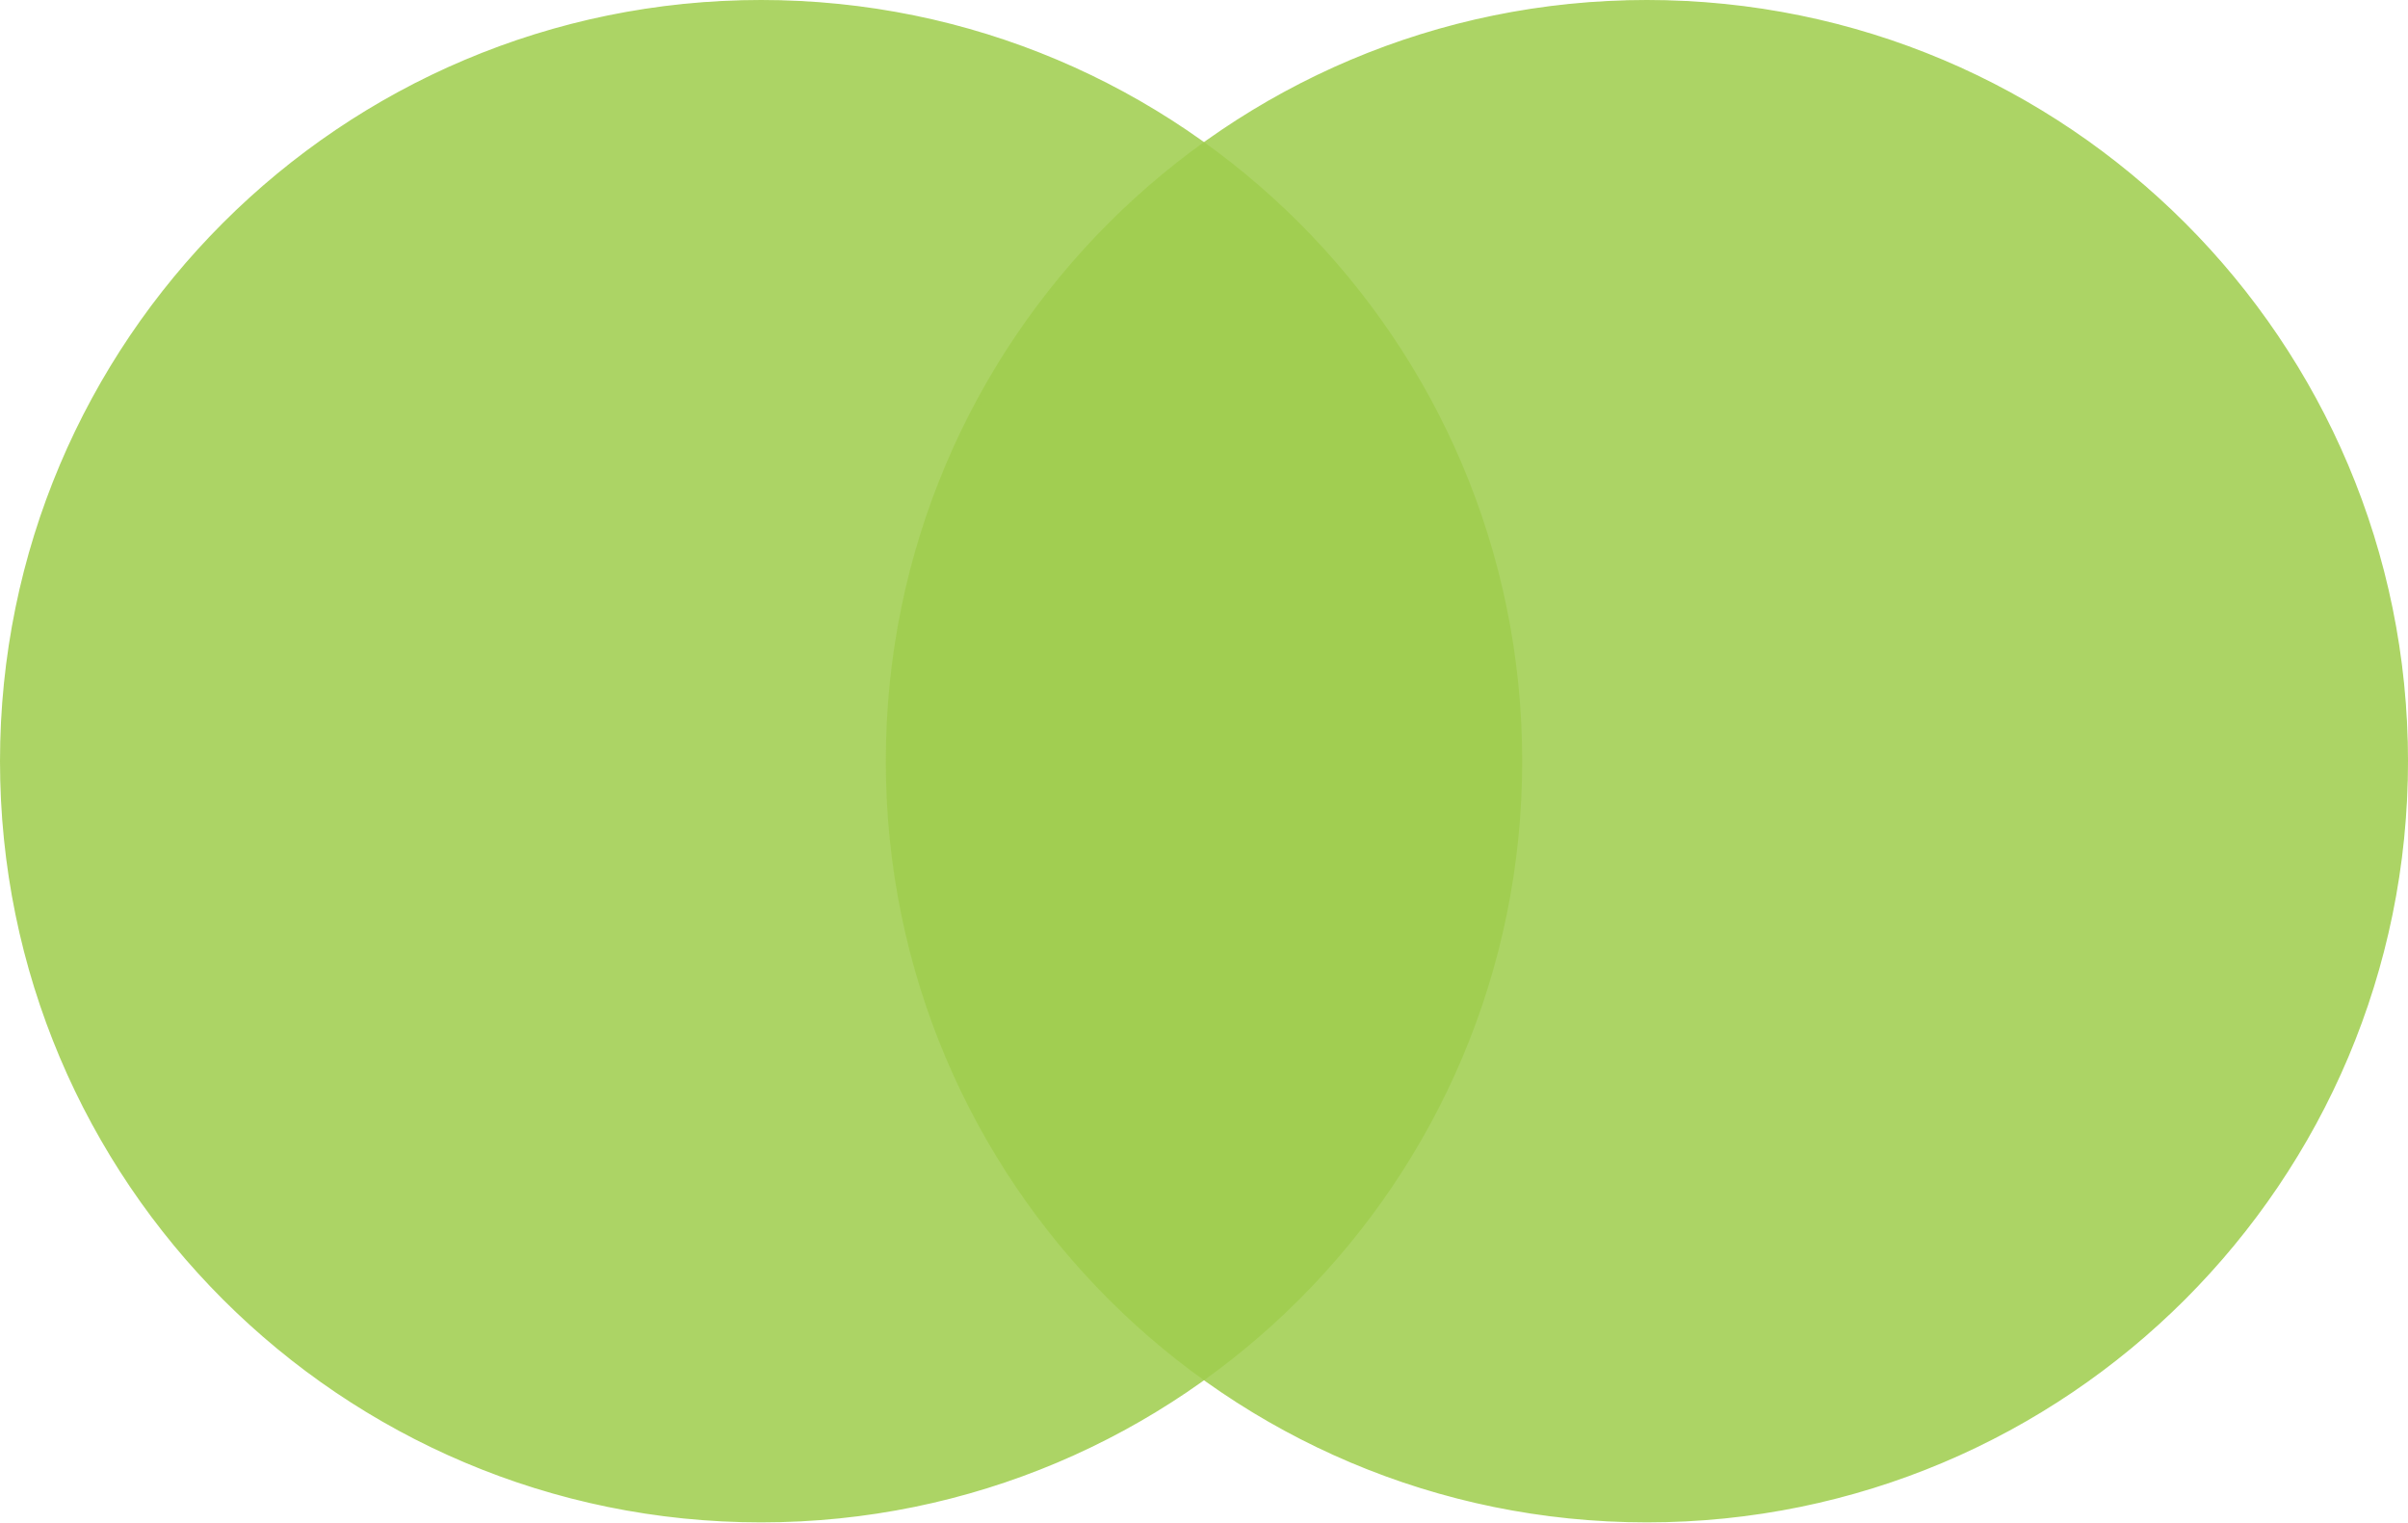
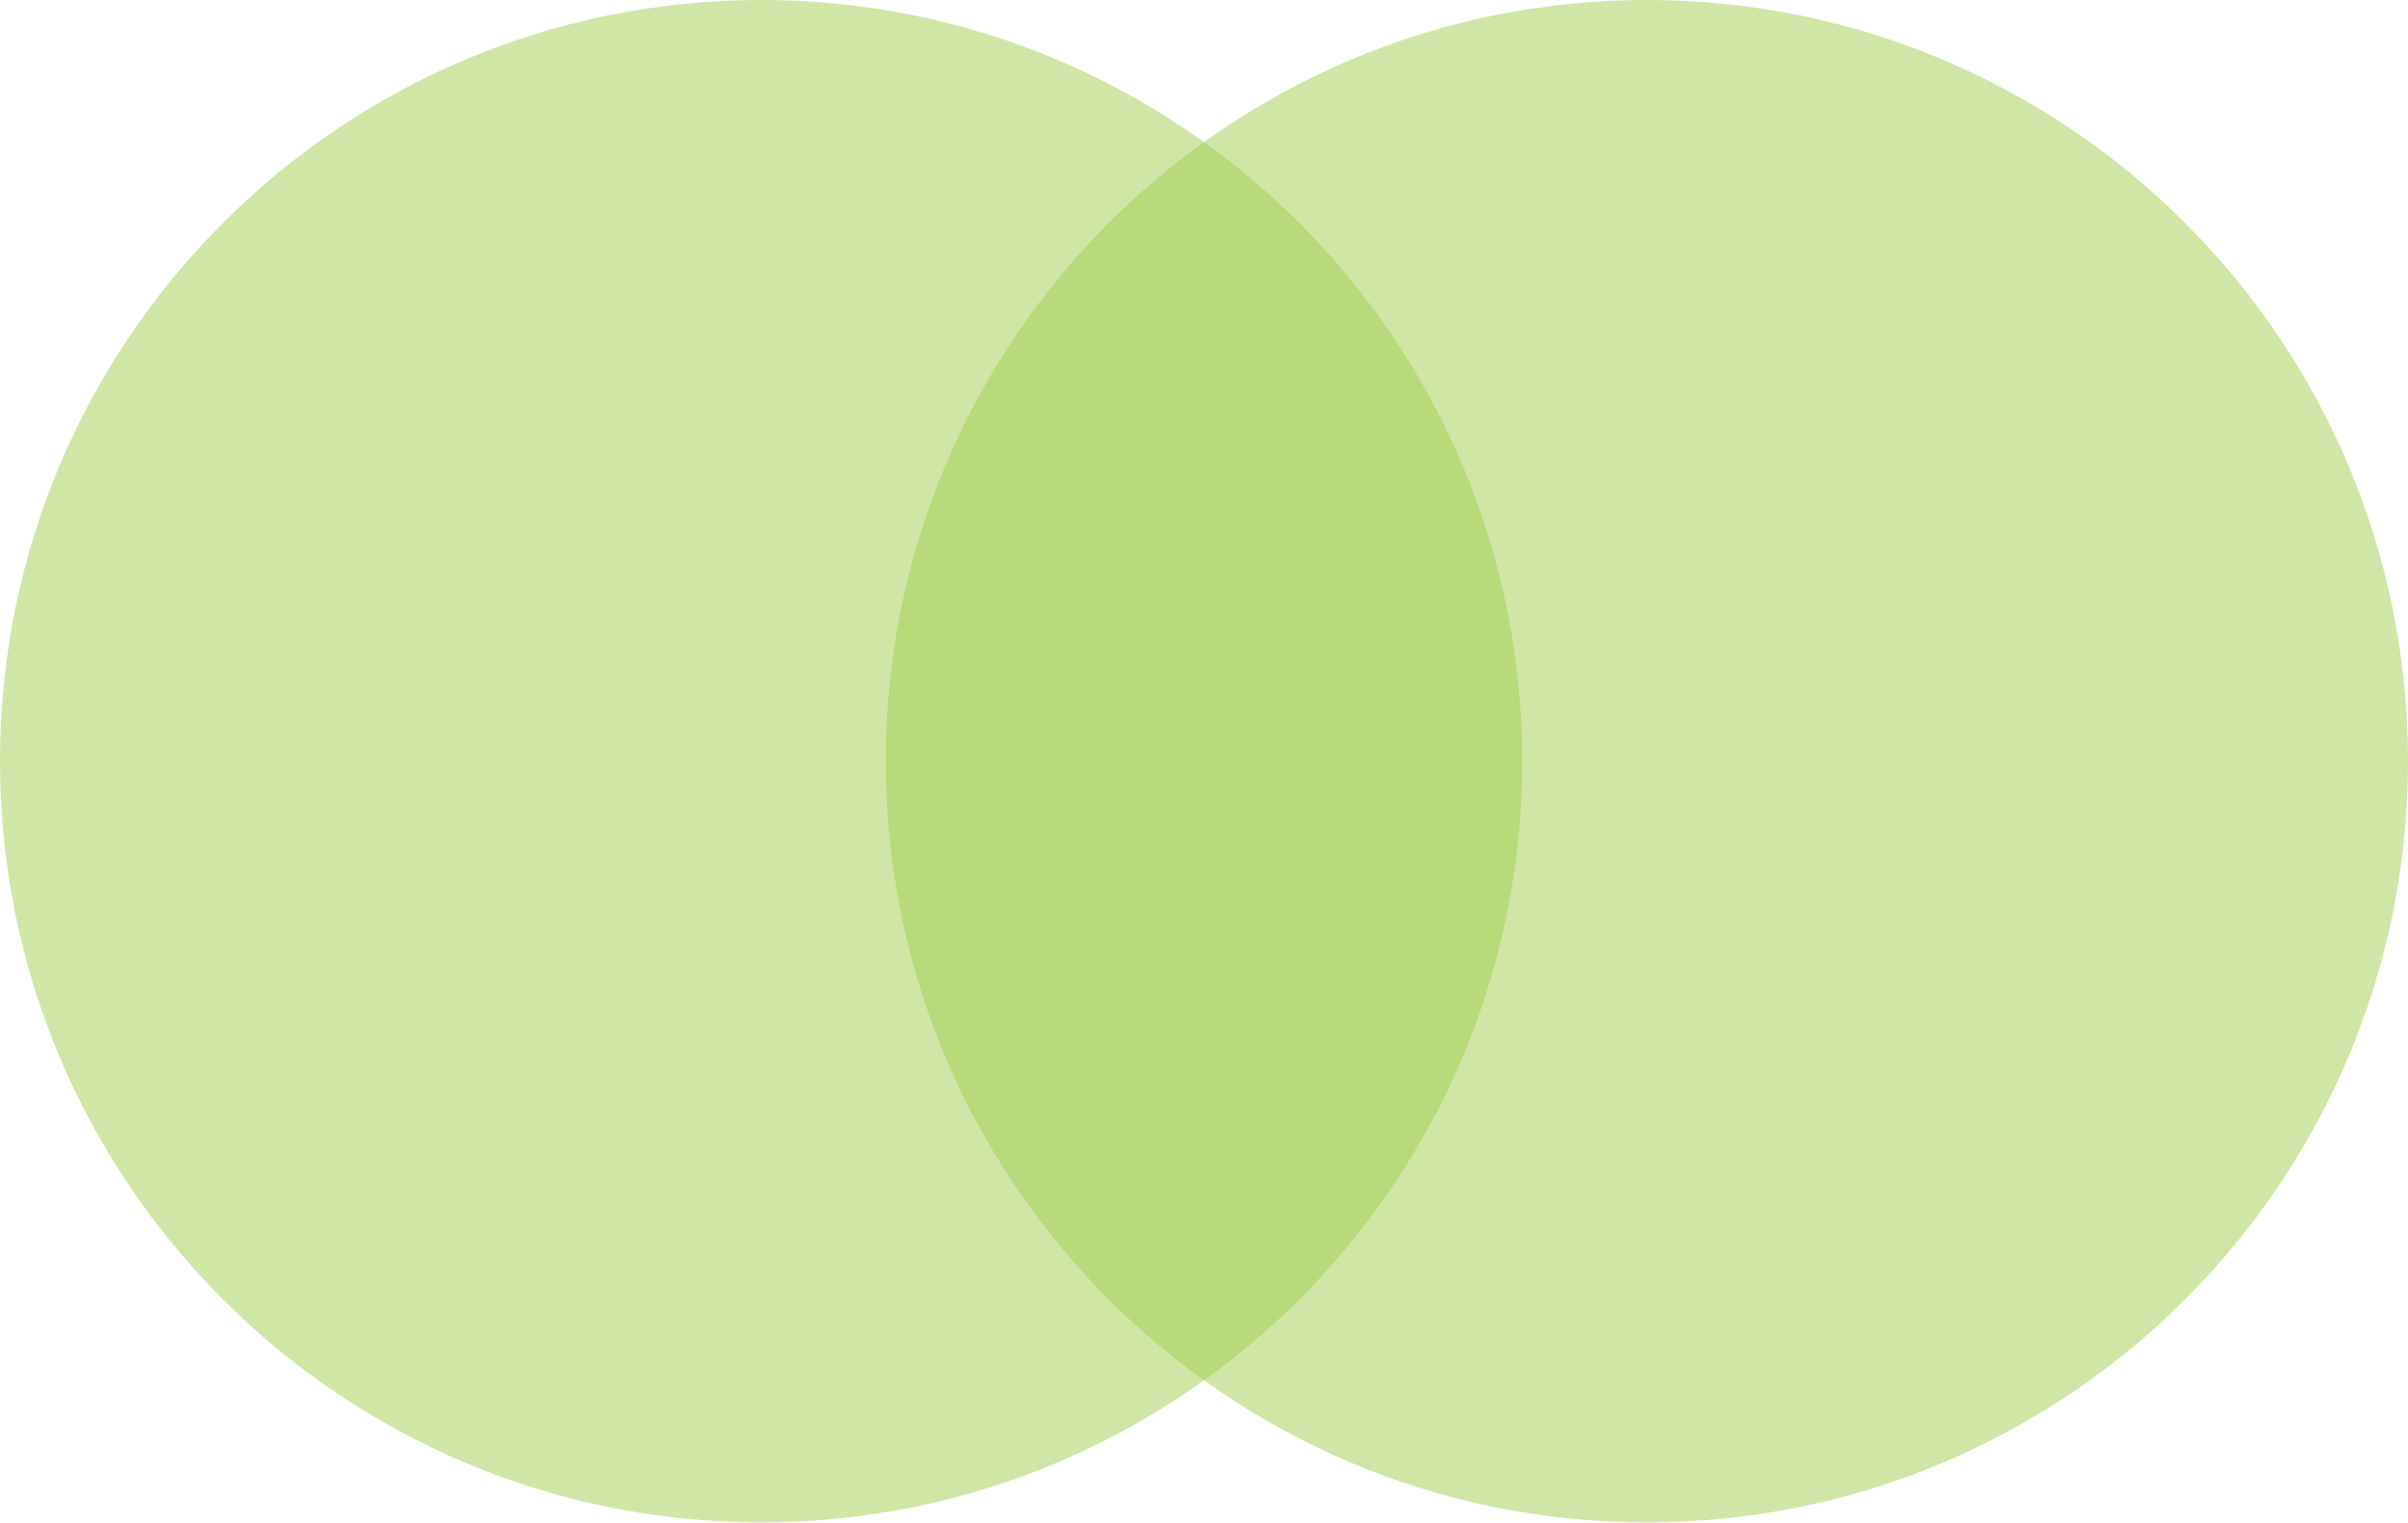
<svg xmlns="http://www.w3.org/2000/svg" id="Layer_1" data-name="Layer 1" viewBox="0 0 1201.88 759.76">
  <defs>
-     <style>
-       .cls-1 {
-         opacity: 0.87;
-       }
- 
-       .cls-2 {
-         fill: #a0ce4e;
-       }
-     </style>
+     <style>.cls-1{opacity:0.5;}.cls-2{fill:#a0ce4e;}</style>
  </defs>
  <g class="cls-1">
-     <path class="cls-2" d="M383,763.38A379.48,379.48,0,0,1,235.33,34.43,379.48,379.48,0,0,1,530.67,733.57,377,377,0,0,1,383,763.38Z" transform="translate(-3.12 -4.12)" />
-     <path class="cls-2" d="M383,5.12a379,379,0,0,1,147.48,728,379,379,0,0,1-295-698.22A376.63,376.63,0,0,1,383,5.12m0-1C173.2,4.12,3.12,174.2,3.12,384S173.2,763.88,383,763.88,762.88,593.8,762.88,384,592.8,4.12,383,4.12Z" transform="translate(-3.12 -4.12)" />
+     <path class="cls-2" d="M379.88,759.26C170.3,759.13.51,589.13.63,379.55A379.5,379.5,0,0,1,232.21,30.31c193.06-81.56,415.68,8.84,497.24,201.9s-8.84,415.68-201.9,497.24h0A377,377,0,0,1,379.88,759.26Z" />
+     <path class="cls-2" d="M379.88,1c209.32.17,378.86,170,378.7,379.3A379,379,0,0,1,527.36,729C334,809.12,112.27,717.31,32.15,523.93-47.18,332.46,42,112.77,232.36,30.78A376.6,376.6,0,0,1,379.88,1m0-1C170.08,0,0,170.08,0,379.88S170.08,759.76,379.88,759.76,759.76,589.68,759.76,379.88,589.68,0,379.88,0Z" />
  </g>
  <g class="cls-1">
-     <path class="cls-2" d="M825.12,763.38A379.48,379.48,0,0,1,677.45,34.43,379.48,379.48,0,0,1,972.79,733.57,377.06,377.06,0,0,1,825.12,763.38Z" transform="translate(-3.12 -4.12)" />
-     <path class="cls-2" d="M825.12,5.12a379,379,0,0,1,147.48,728,379,379,0,0,1-295-698.22A376.63,376.63,0,0,1,825.12,5.12m0-1C615.32,4.12,445.24,174.2,445.24,384S615.32,763.88,825.12,763.88,1205,593.8,1205,384,1034.92,4.12,825.12,4.12Z" transform="translate(-3.12 -4.12)" />
+     <path class="cls-2" d="M822,759.26c-209.58-.13-379.37-170.13-379.25-379.71A379.5,379.5,0,0,1,674.33,30.31c193.06-81.56,415.68,8.84,497.24,201.9s-8.84,415.68-201.9,497.24A377,377,0,0,1,822,759.26Z" />
+     <path class="cls-2" d="M822,1c209.32.17,378.86,170,378.7,379.3A379,379,0,0,1,969.48,729C776.1,809.12,554.39,717.31,474.27,523.93c-79.33-191.47,9.86-411.16,200.21-493.15A376.6,376.6,0,0,1,822,1m0-1C612.2,0,442.12,170.08,442.12,379.88S612.2,759.76,822,759.76s379.88-170.08,379.88-379.88S1031.8,0,822,0Z" />
  </g>
</svg>
